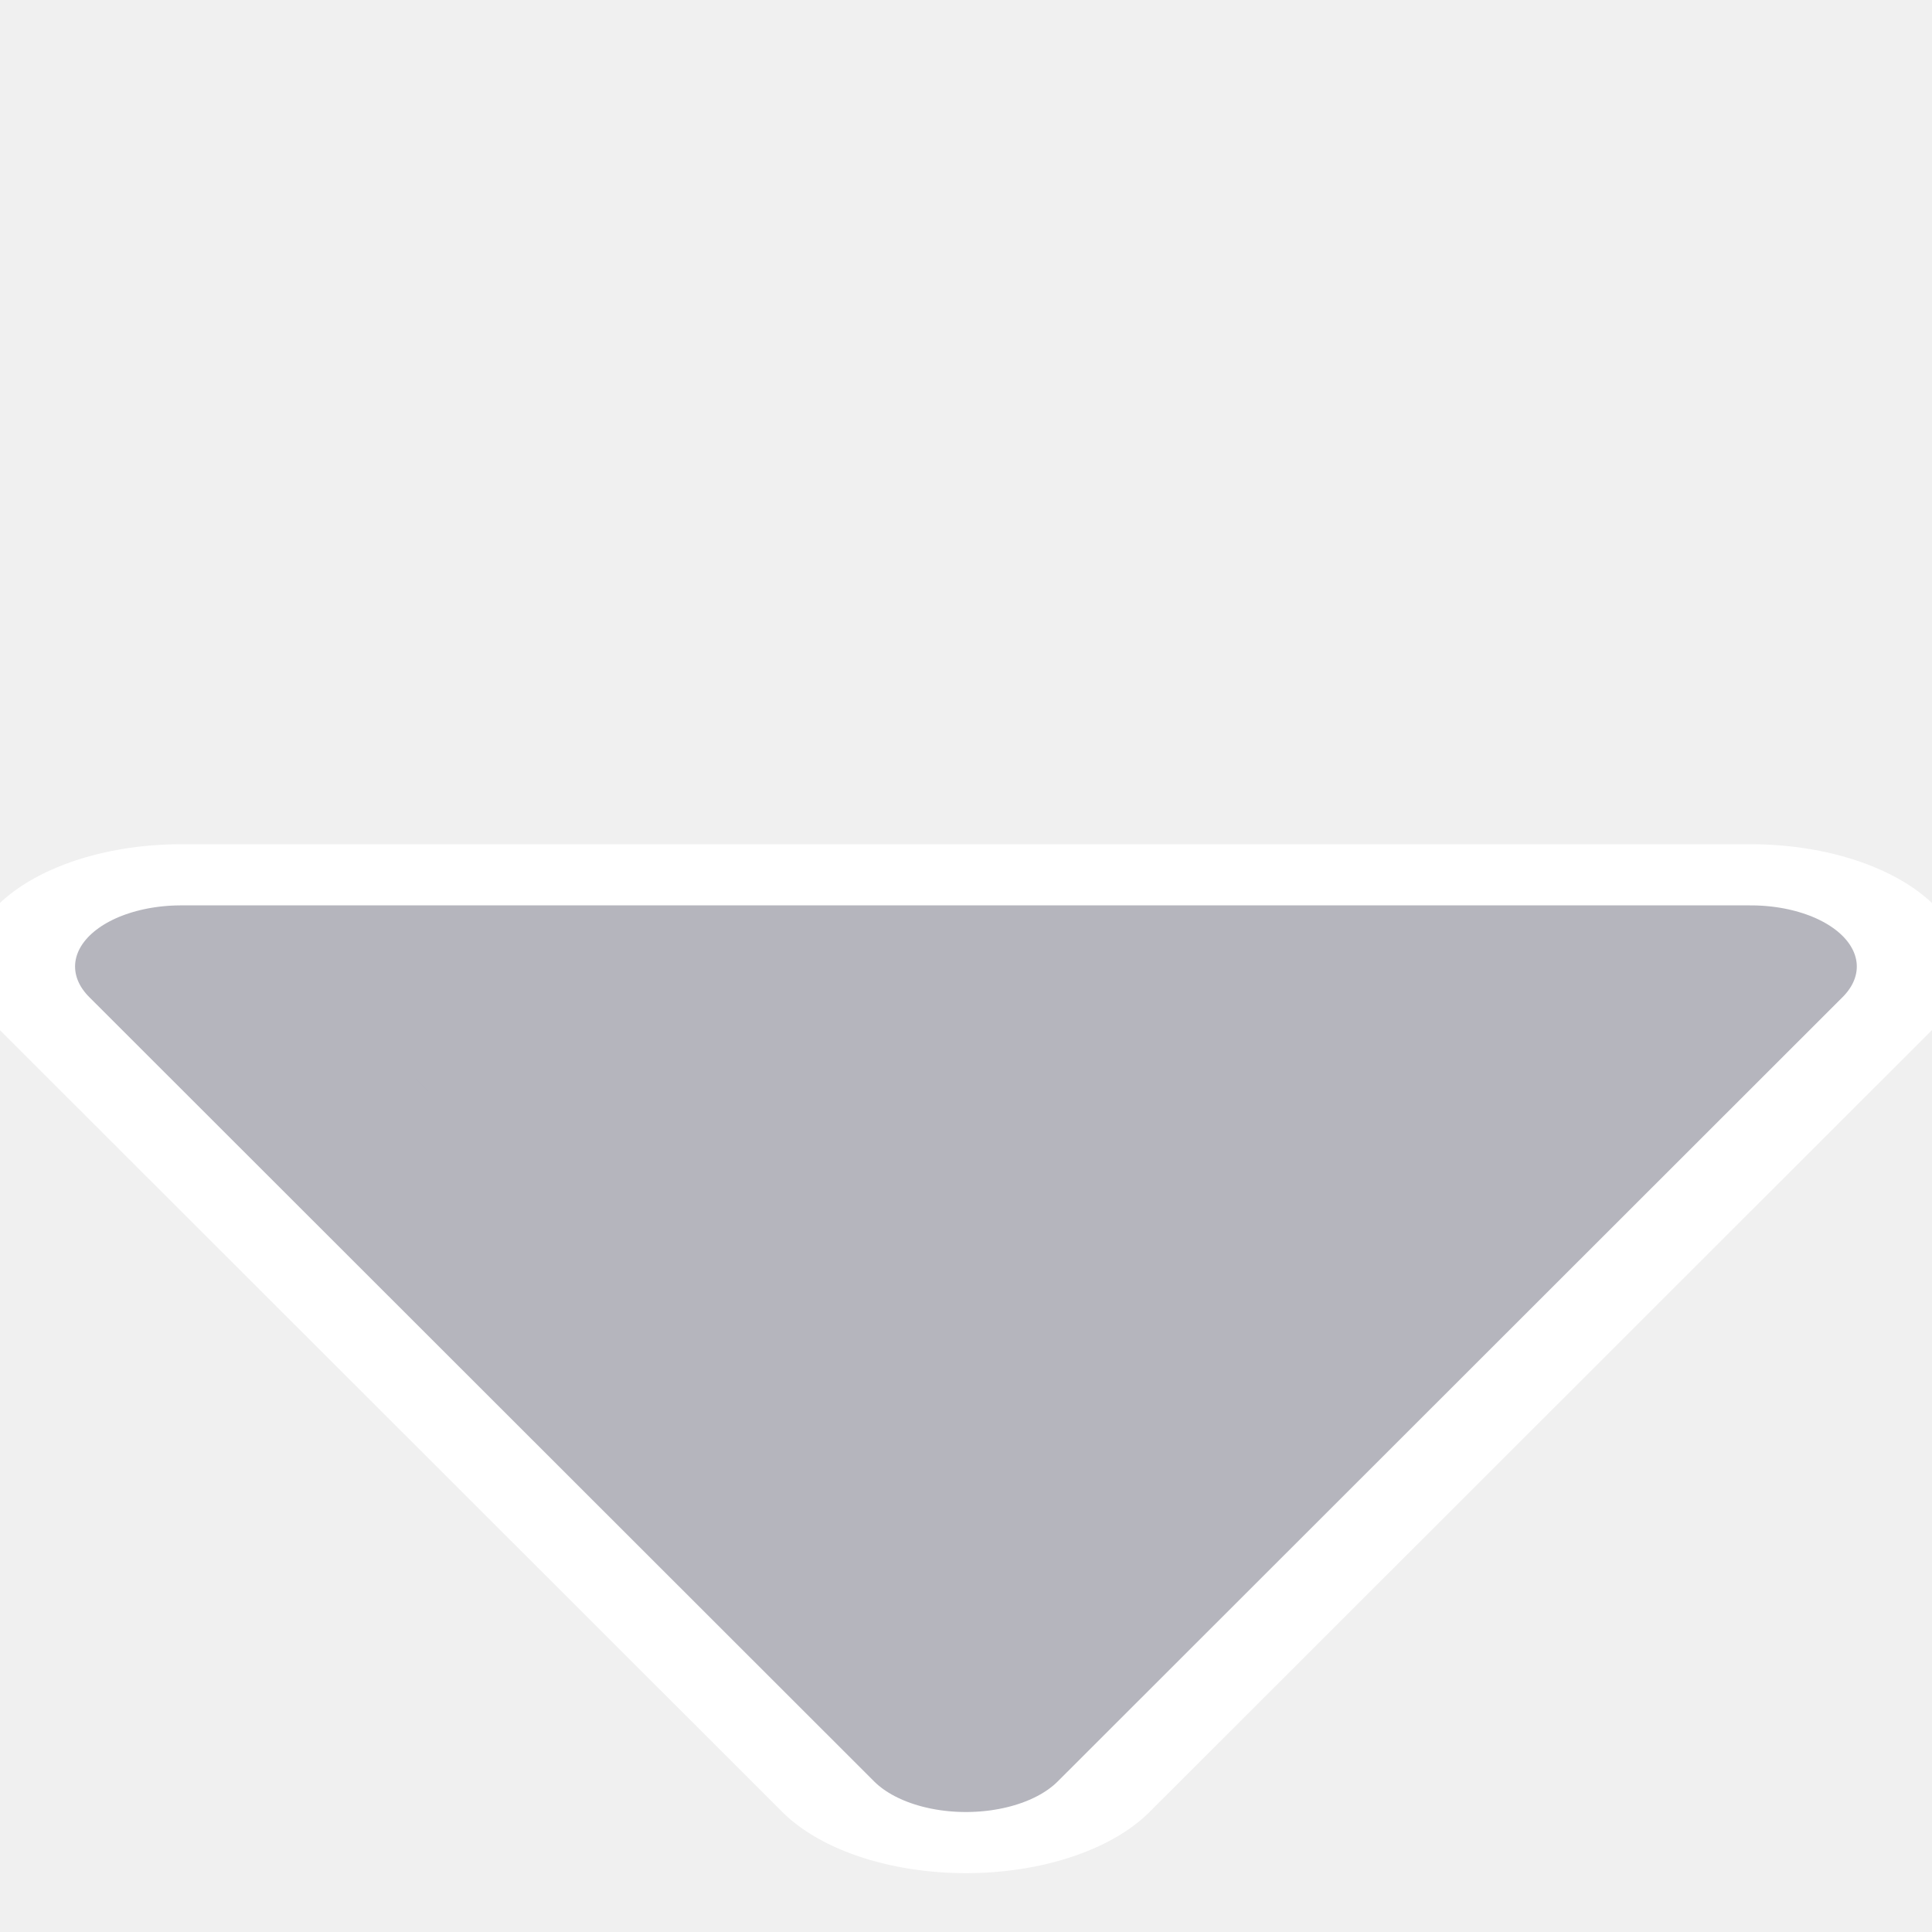
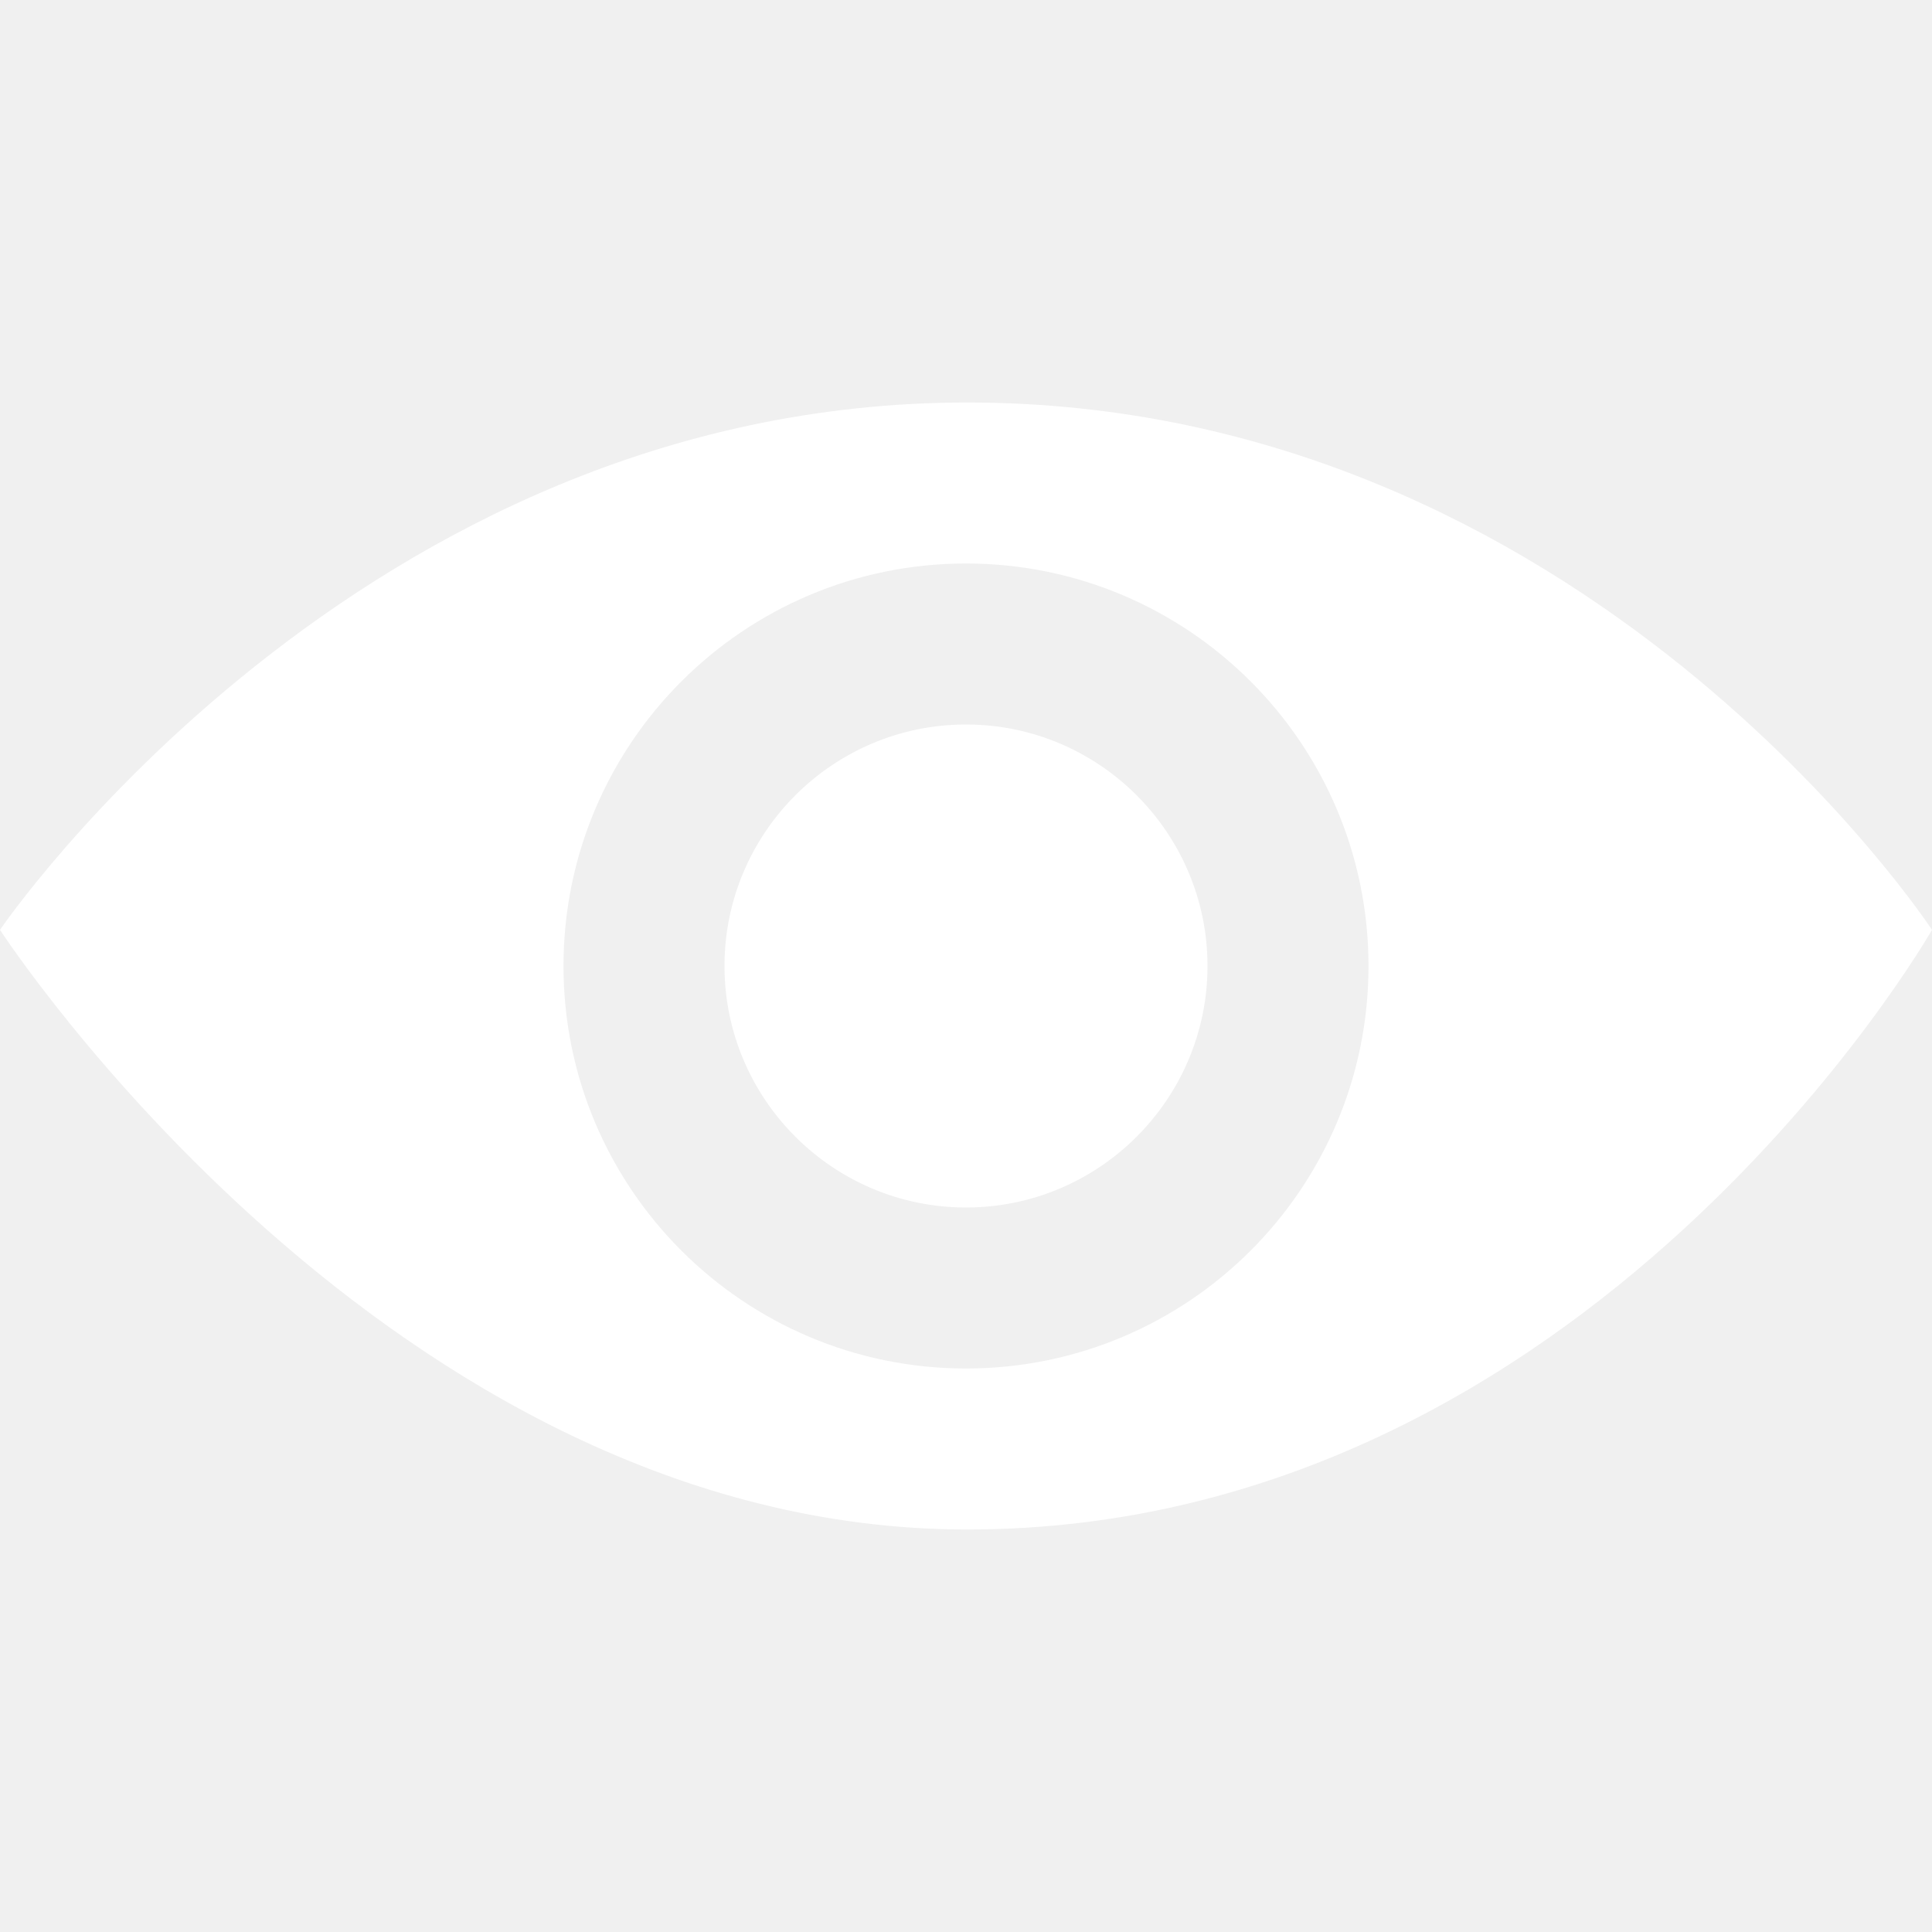
- <svg xmlns="http://www.w3.org/2000/svg" id="svg1" viewBox="0 0 60 60" _SVGFile__filename="oldscale/actions/1downarrow.svg" version="1.0" y="0" x="0">
-   <g id="g1712" transform="matrix(1 0 0 -1 0 64.696)">
-     <path id="path1090" style="stroke-linejoin:round;color:#b5b5bd;stroke:#ffffff;stroke-linecap:round;stroke-width:10.716;fill:none" transform="matrix(1.2286 -2.7502e-7 3.2294e-7 .70883 78.153 26.908)" d="m-19.355 10.964h-39.68l19.84-34.364 19.84 34.364z" />
-     <path id="path1088" style="stroke-linejoin:round;fill-rule:evenodd;color:#b5b5bd;stroke:#b5b5bd;stroke-linecap:round;stroke-width:5.358;fill:#b5b5bd" transform="matrix(1.2286 -2.7502e-7 3.2294e-7 .70883 78.153 26.908)" d="m-19.355 10.964h-39.68l19.84-34.364 19.84 34.364z" />
-   </g>
+ <svg xmlns="http://www.w3.org/2000/svg" fill="white" width="24" height="24" viewBox="0 0 24 24">
+   <path d="M15 12c0 1.654-1.346 3-3 3s-3-1.346-3-3 1.346-3 3-3 3 1.346 3 3zm9-.449s-4.252 7.449-11.985 7.449c-7.18 0-12.015-7.449-12.015-7.449s4.446-6.551 12.015-6.551c7.694 0 11.985 6.551 11.985 6.551zm-7 .449c0-2.761-2.238-5-5-5-2.761 0-5 2.239-5 5 0 2.762 2.239 5 5 5 2.762 0 5-2.238 5-5z" />
</svg>
